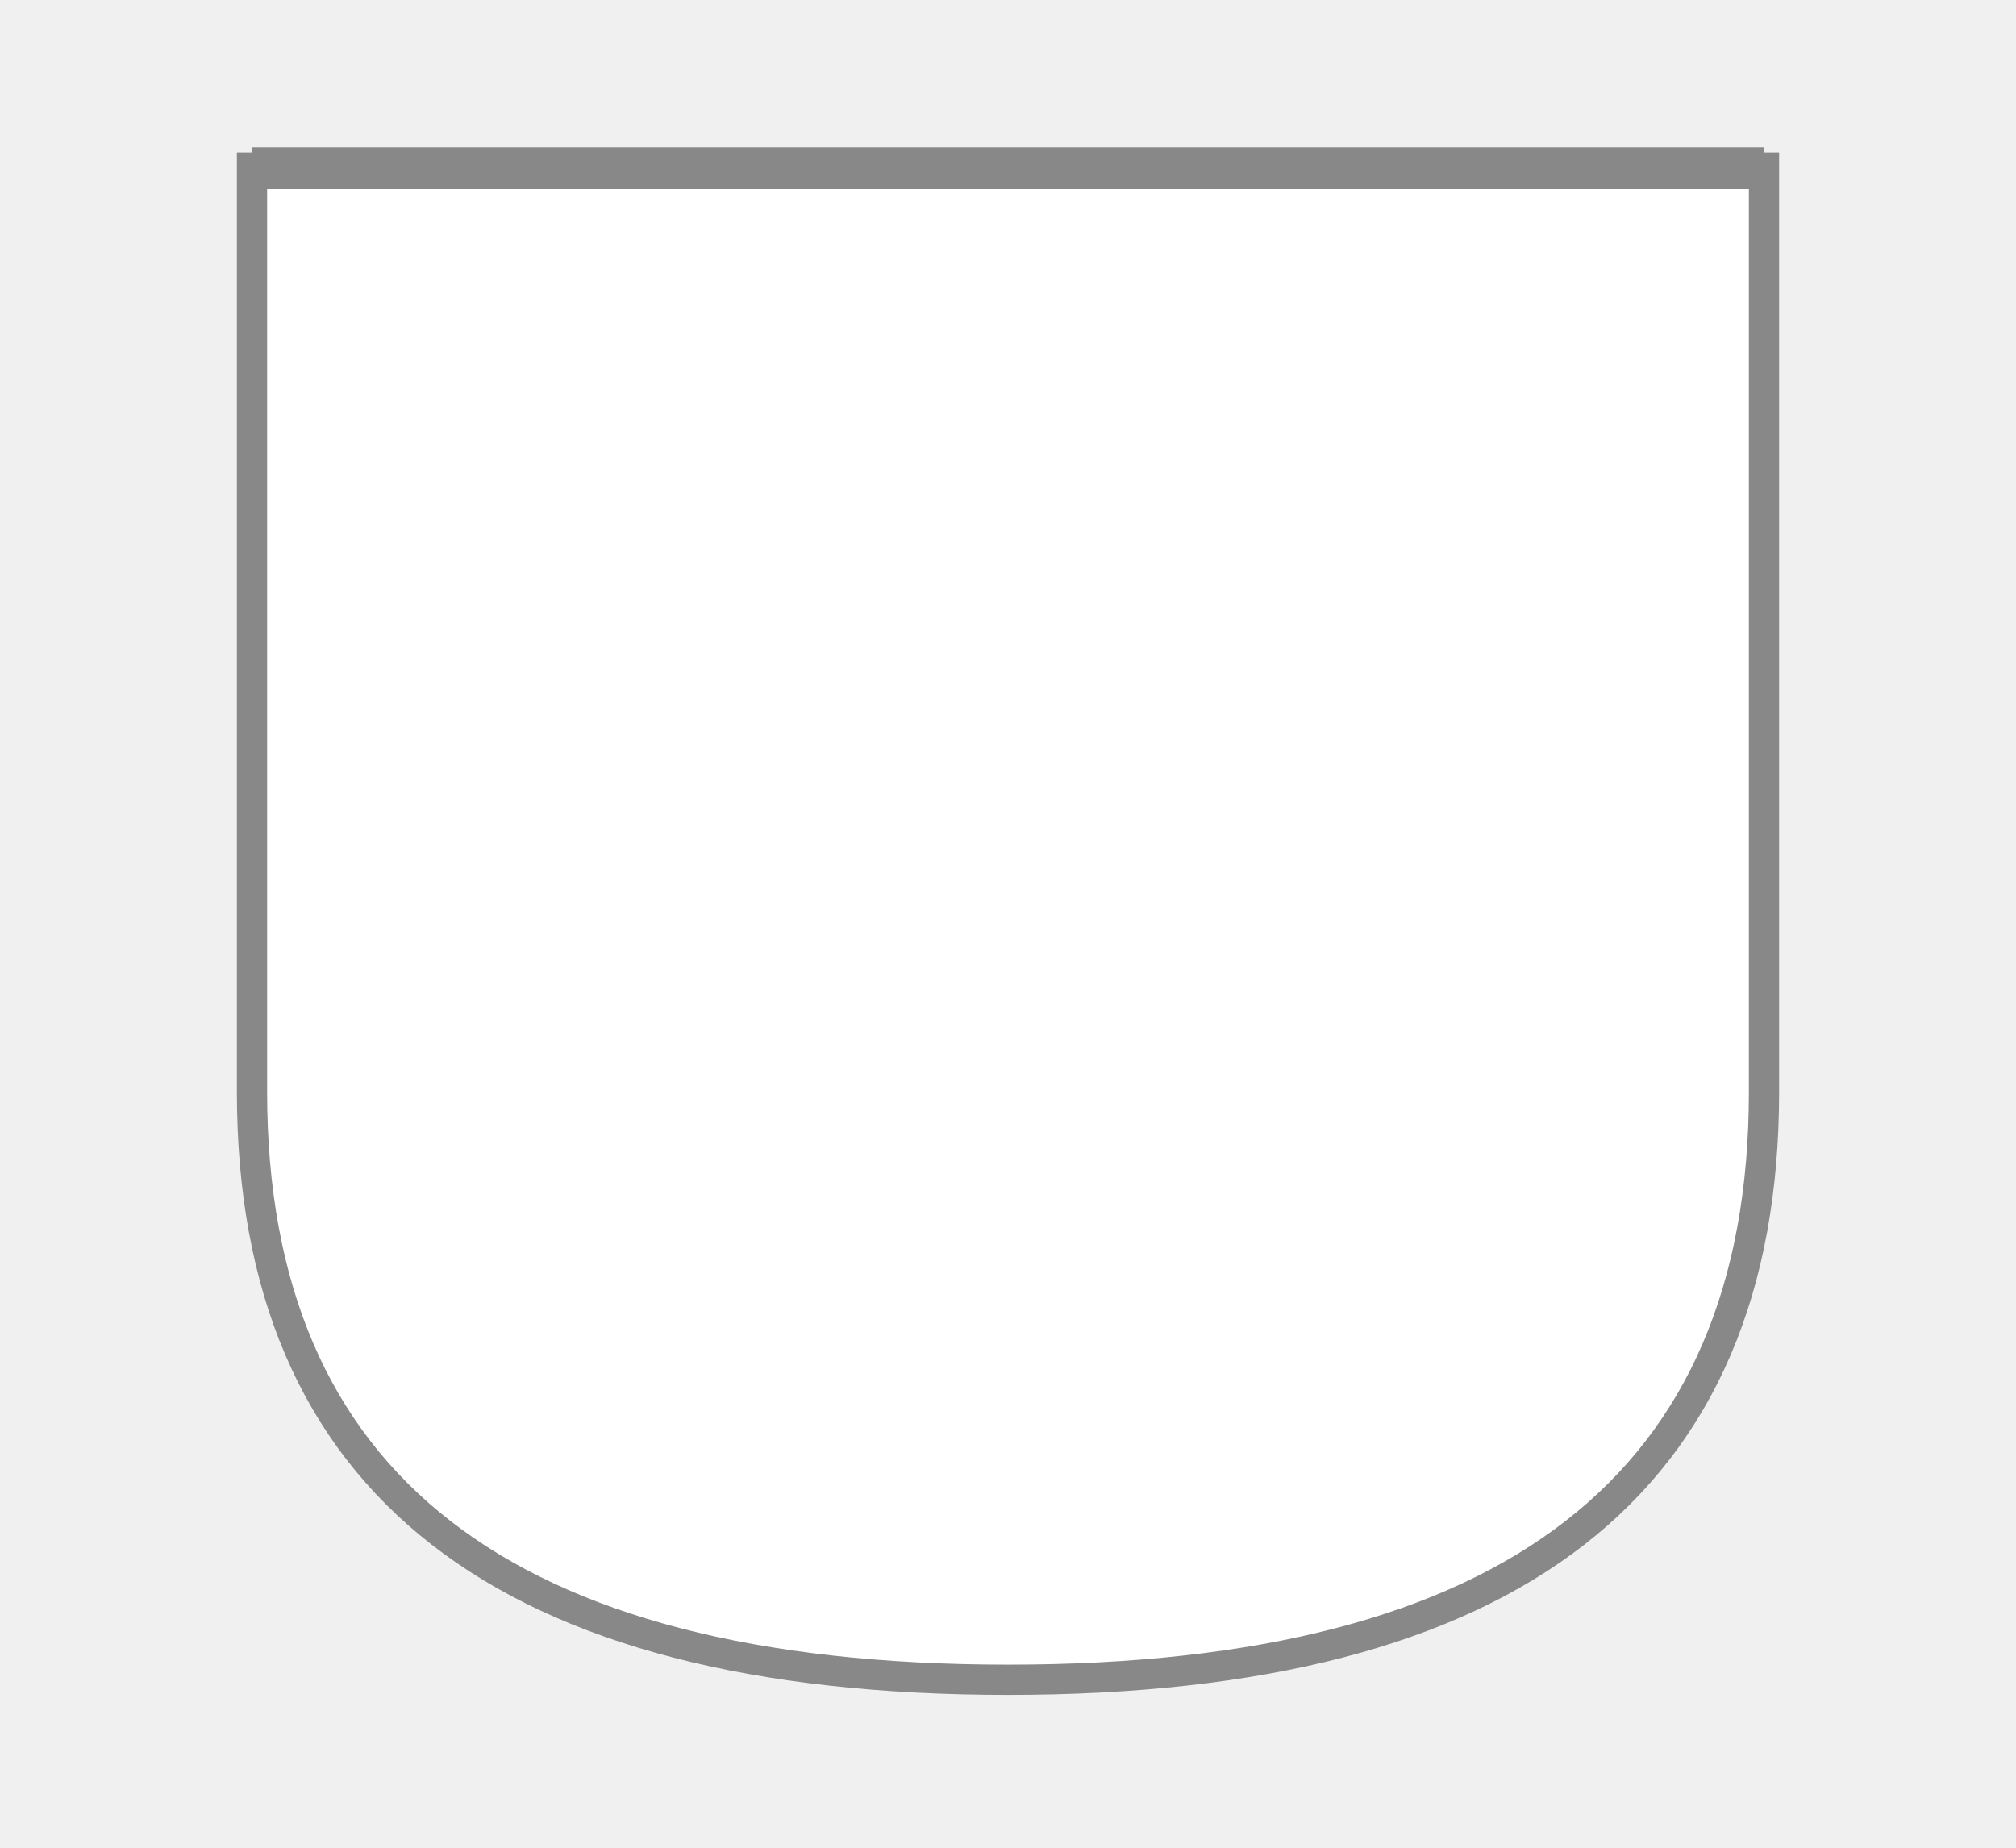
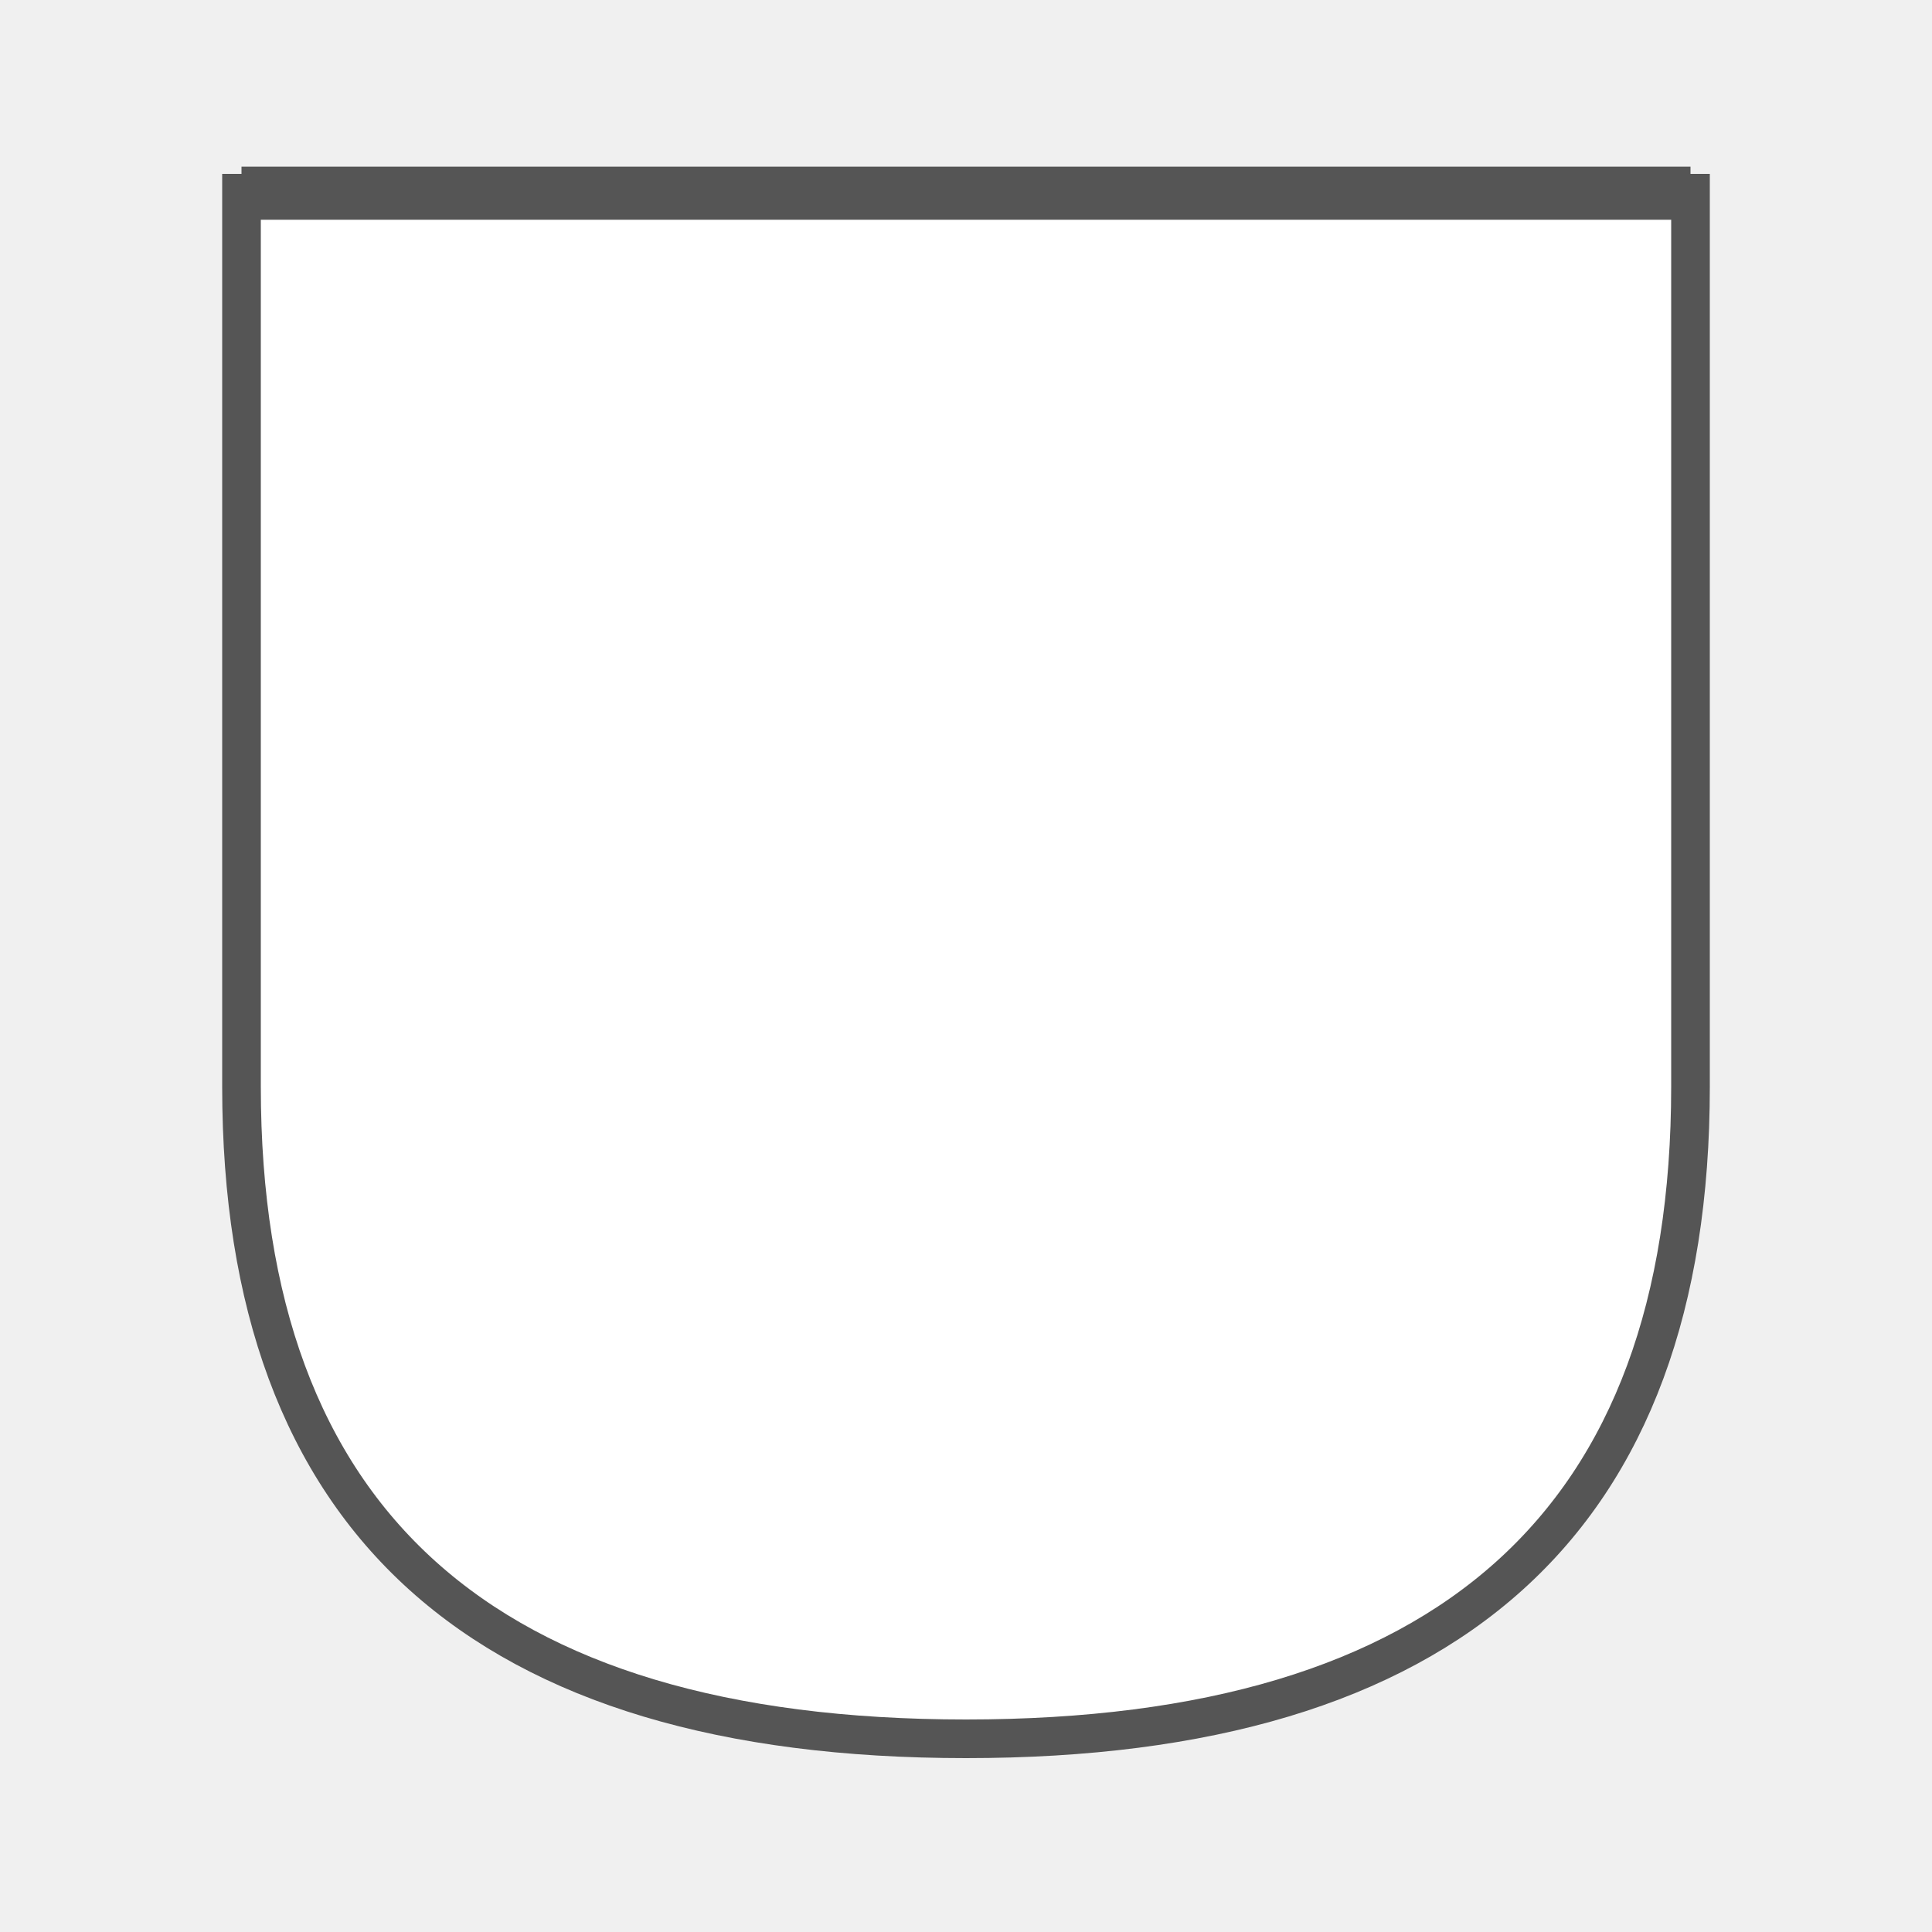
- <svg xmlns="http://www.w3.org/2000/svg" viewBox="0 0 120 110" fill="none">
-   <path d="M15 10 L105 10 L105 65 Q105 100 60 100 Q15 100 15 65 Z" stroke="#888" stroke-width="1.8" fill="#fff" />
-   <line x1="15" y1="10" x2="105" y2="10" stroke="#888" stroke-width="2.5" />
+ <svg xmlns="http://www.w3.org/2000/svg" viewBox="0 0 80 80" fill="none">
+   <path d="M10 8 L70 8 L70 45 Q70 72 40 72 Q10 72 10 45 Z" stroke="#555" stroke-width="1.6" fill="#fff" />
+   <line x1="10" y1="8" x2="70" y2="8" stroke="#555" stroke-width="2.2" />
</svg>
